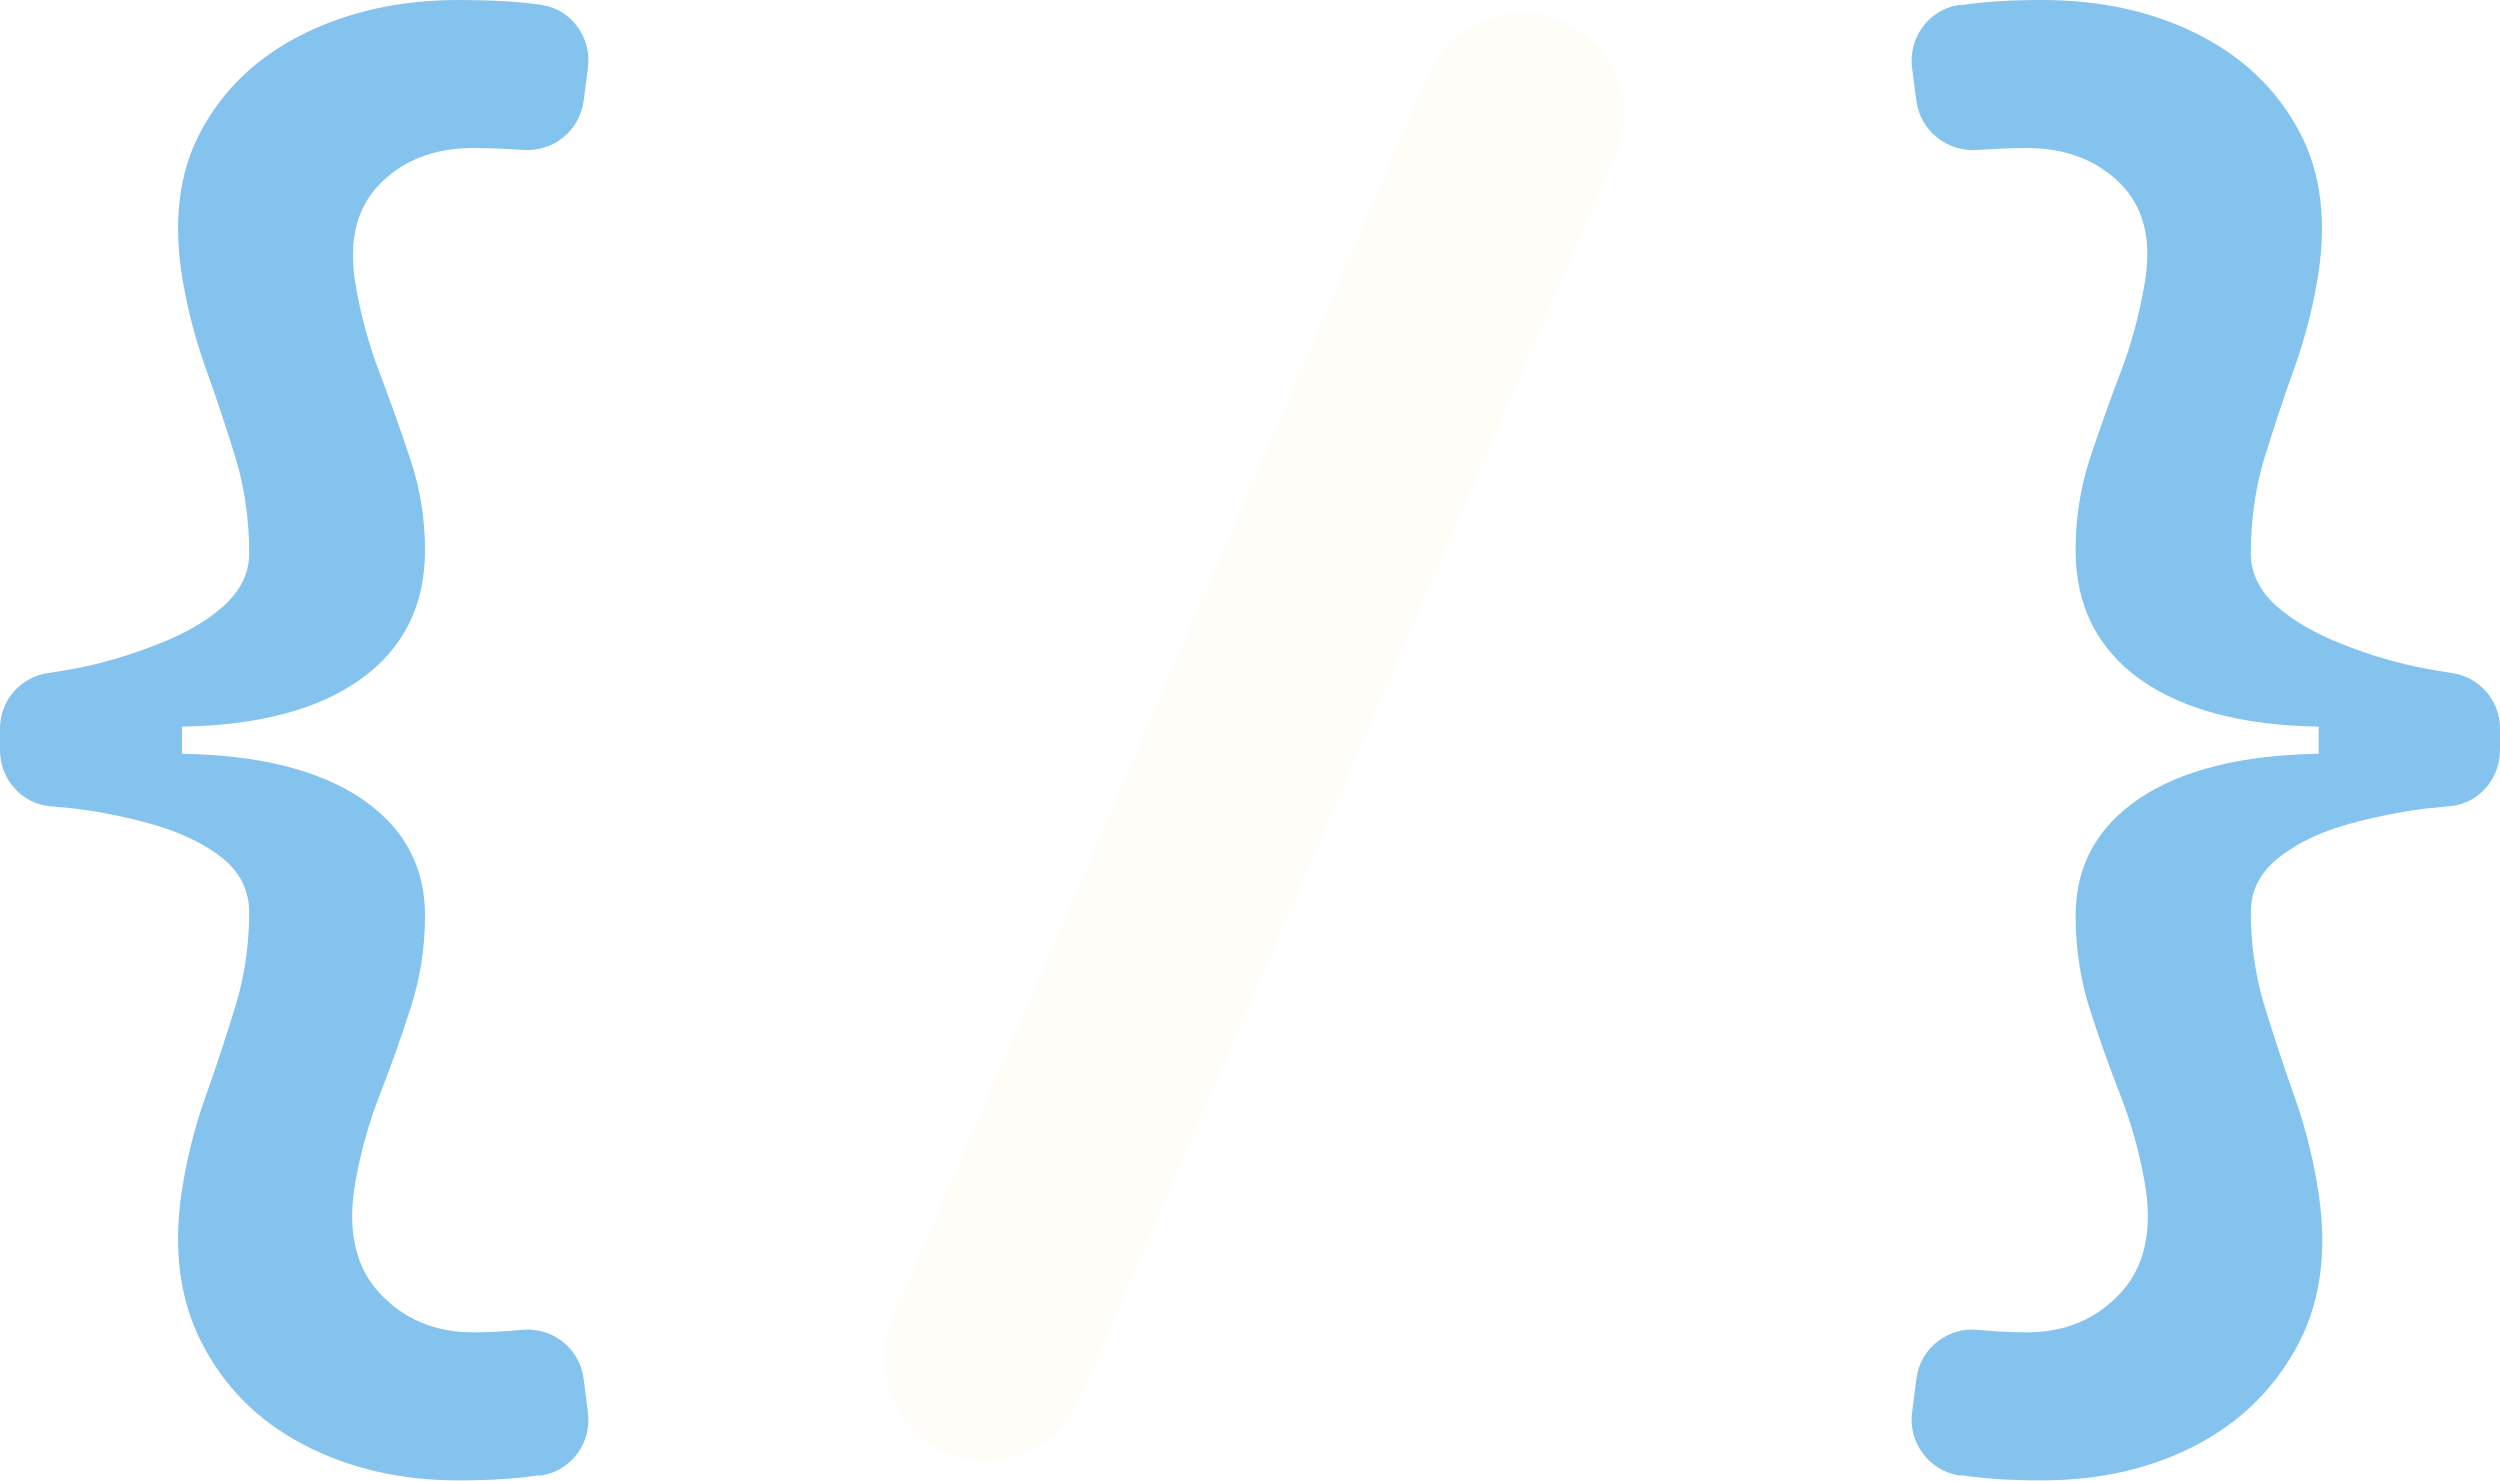
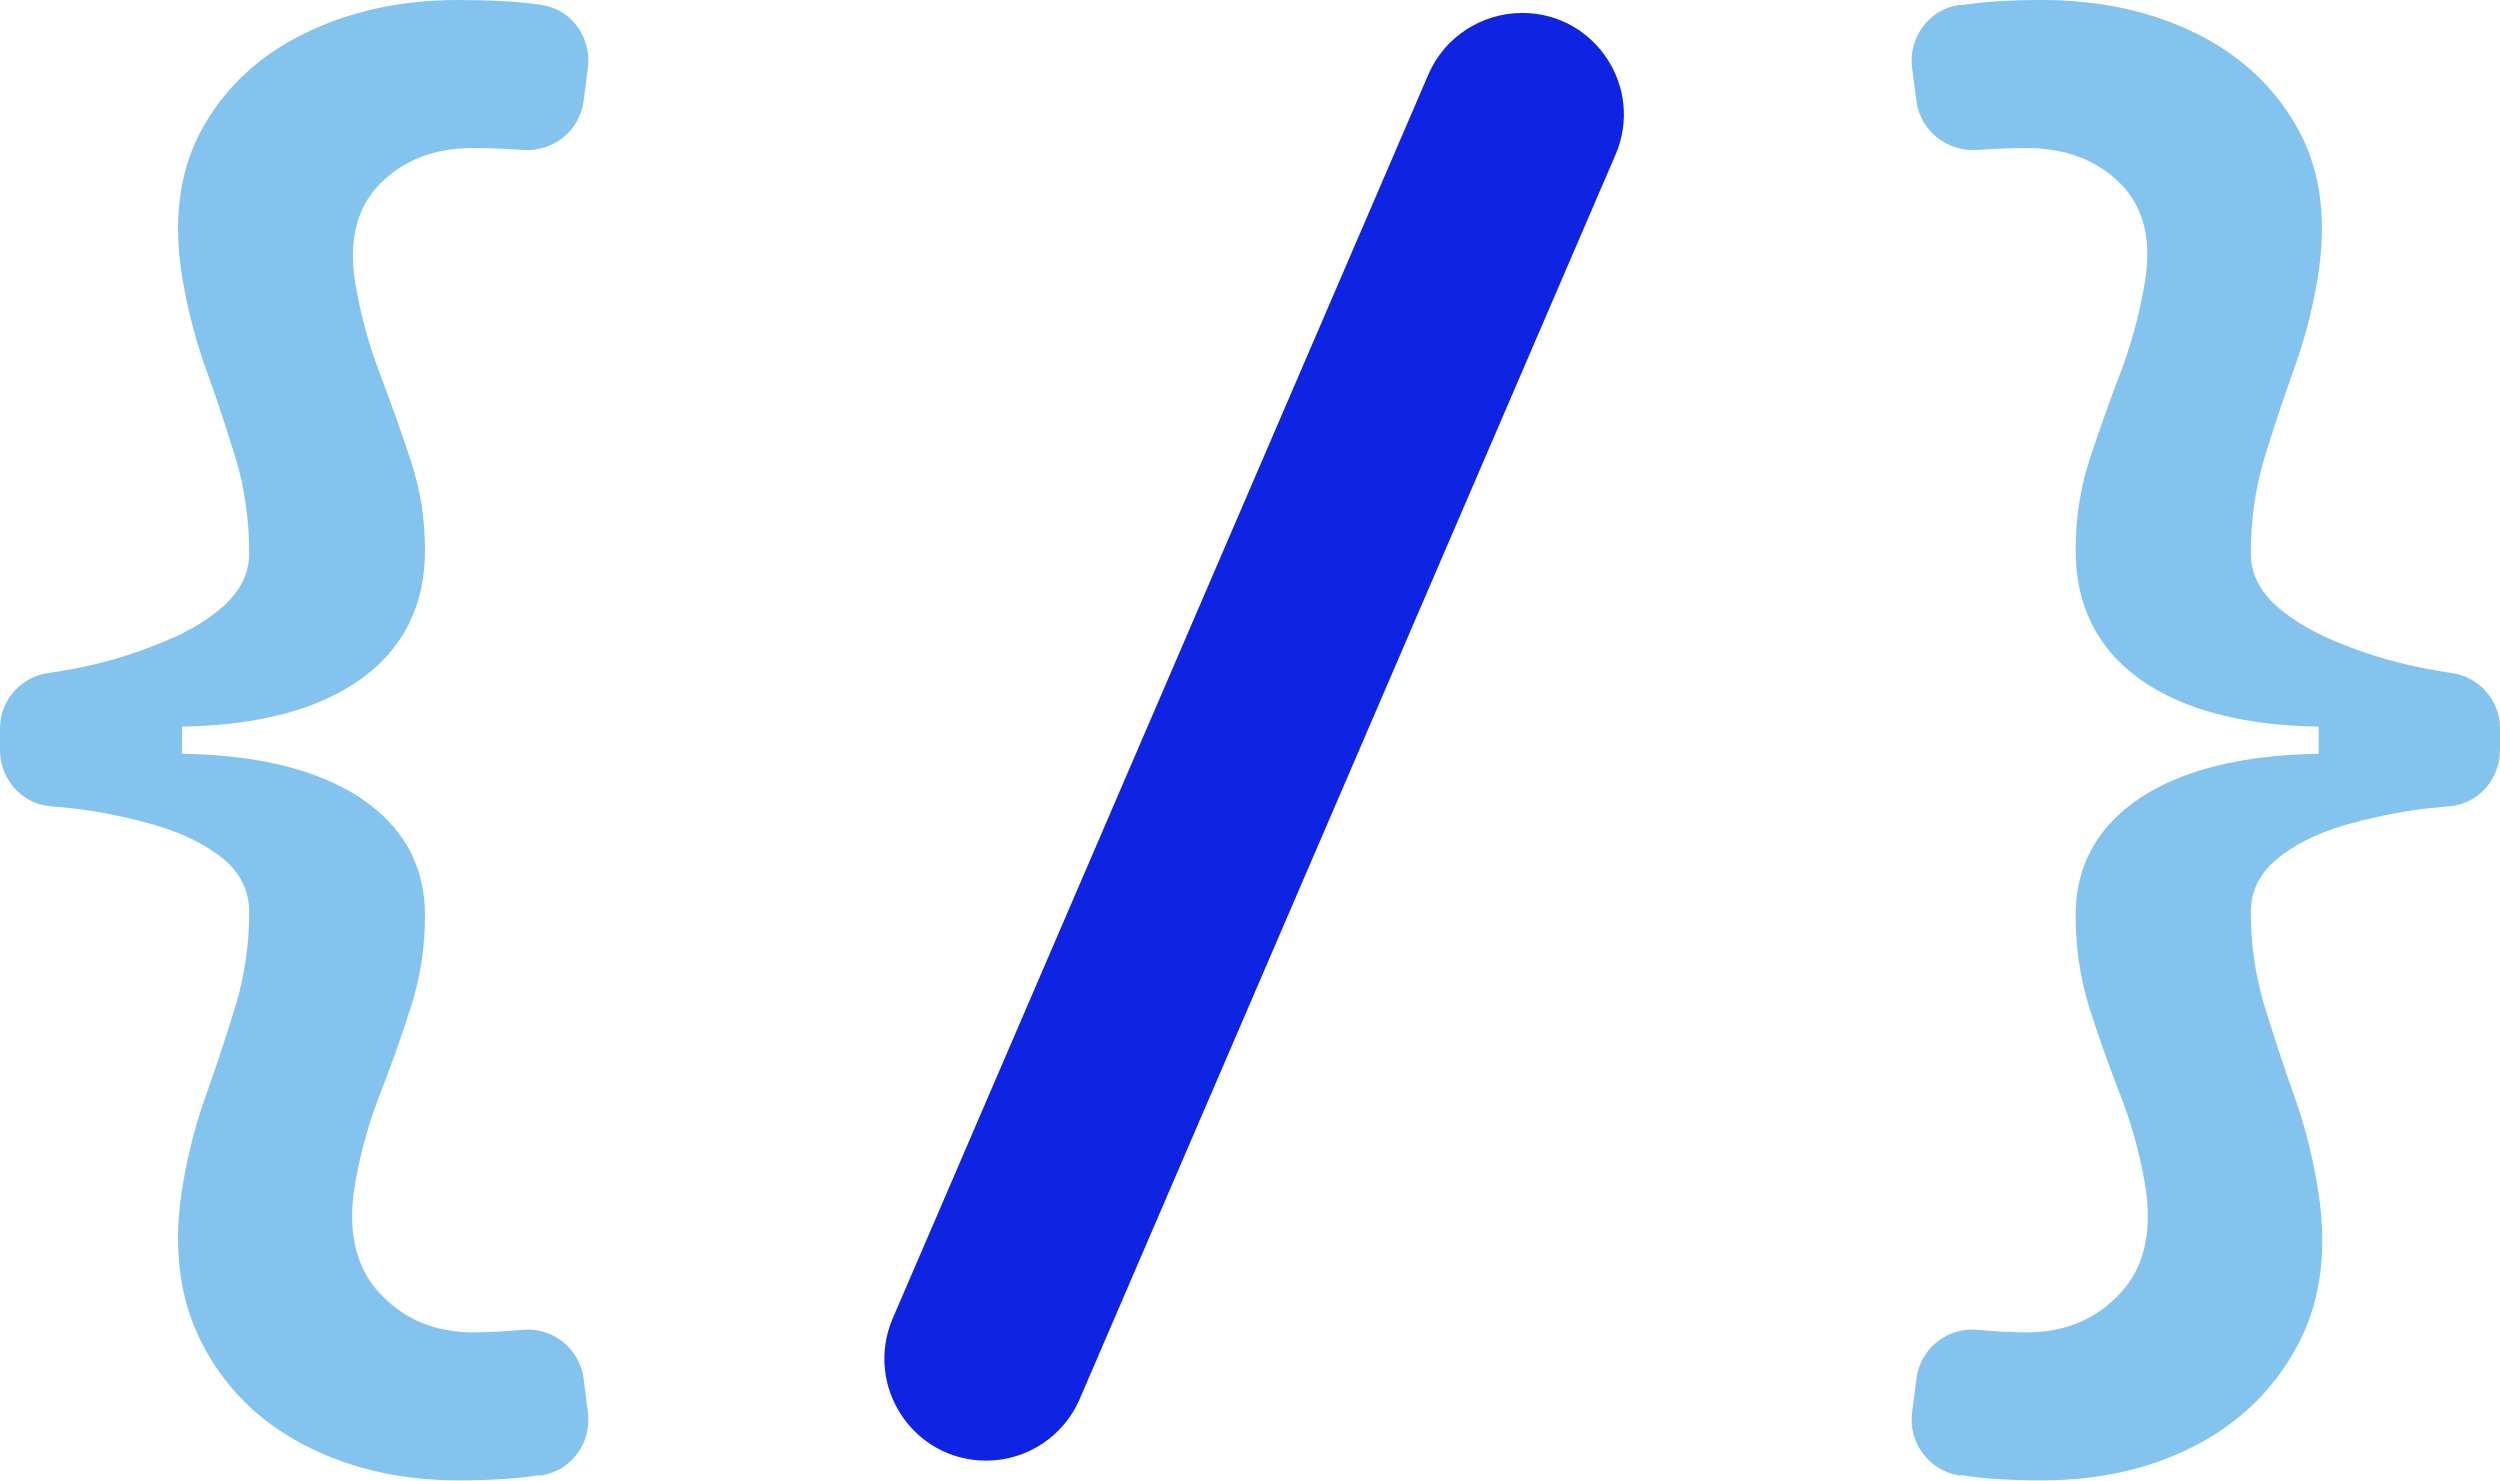
<svg xmlns="http://www.w3.org/2000/svg" id="Calque_2" data-name="Calque 2" viewBox="0 0 40.53 24">
  <defs>
    <style>
      .cls-1 {
-         fill: #fffdf7;
+         fill: #0f24e2;
      }

      .cls-2 {
        fill: #84c3ed;
      }
    </style>
  </defs>
  <g id="Calque_1-2" data-name="Calque 1">
    <g>
      <path class="cls-2" d="M7.43,24q-1.4,0-2.51-.58t-1.66-1.67-.29-2.58q.13-.76.39-1.47.25-.71.47-1.43.21-.72.21-1.48,0-.51-.41-.86-.42-.34-1.07-.54-.64-.19-1.33-.28-.22-.02-.42-.04c-.46-.04-.81-.44-.81-.91v-.35c0-.46.34-.84.79-.9q.2-.03.42-.07.68-.13,1.33-.39.66-.25,1.08-.62.42-.38.42-.86,0-.79-.21-1.51-.22-.72-.47-1.42-.26-.71-.39-1.45-.26-1.45.29-2.47.55-1.02,1.66-1.57Q6.03,0,7.43,0q.77,0,1.28.07s.04,0,.07.01c.49.07.82.54.75,1.03l-.07.54c-.07.48-.5.82-.99.78t-.01,0q-.43-.03-.79-.03-.93,0-1.5.57-.58.58-.41,1.62.13.77.4,1.47.27.71.5,1.41.23.69.23,1.45,0,1.34-1.04,2.09-1.04.74-2.9.77v.44q1.86.03,2.9.72,1.04.7,1.04,1.9,0,.78-.23,1.49-.23.72-.5,1.41-.27.69-.4,1.43-.2,1.15.39,1.79.59.64,1.52.64.36,0,.79-.04s0,0,0,0c.49-.05.93.29,1,.78l.07.55c.07.49-.26.95-.75,1.03t-.07,0Q8.2,24,7.43,24Z" />
      <path class="cls-1" d="M14.47,21.38L23.16,1.2c.26-.6.86-.99,1.52-.99h0c1.18,0,1.98,1.21,1.51,2.3l-8.69,20.18c-.26.6-.86.99-1.51.99h0C14.8,23.68,14.01,22.47,14.47,21.38Z" />
      <path class="cls-2" d="M33.1,24q-.76,0-1.27-.08s-.05,0-.07,0c-.49-.08-.83-.54-.76-1.03l.07-.55c.07-.49.51-.83,1-.78t0,0q.43.04.79.04.93,0,1.52-.64t.39-1.79q-.13-.74-.4-1.43-.27-.69-.5-1.41-.22-.71-.22-1.49,0-1.2,1.04-1.9,1.04-.69,2.9-.72v-.44q-1.86-.03-2.9-.77-1.04-.75-1.04-2.09,0-.76.22-1.45.23-.7.5-1.41.27-.7.4-1.47.18-1.04-.4-1.62-.58-.57-1.51-.57-.36,0-.78.03s-.01,0-.02,0c-.48.04-.92-.3-.99-.78l-.07-.54c-.07-.49.27-.96.76-1.03t.07,0q.51-.08,1.27-.08,1.42,0,2.52.55,1.1.55,1.65,1.57.55,1.02.29,2.47-.13.74-.39,1.45-.25.7-.47,1.42-.21.72-.21,1.51,0,.48.42.86.43.37,1.08.62.65.26,1.34.39.21.04.41.07c.45.06.79.44.79.9v.35c0,.47-.35.87-.81.91q-.2.02-.41.04-.69.09-1.34.28-.65.2-1.06.54-.42.35-.42.86,0,.76.21,1.48.22.72.47,1.43.26.71.39,1.47.27,1.5-.28,2.58-.56,1.09-1.66,1.67Q34.52,24,33.1,24Z" />
    </g>
  </g>
</svg>
